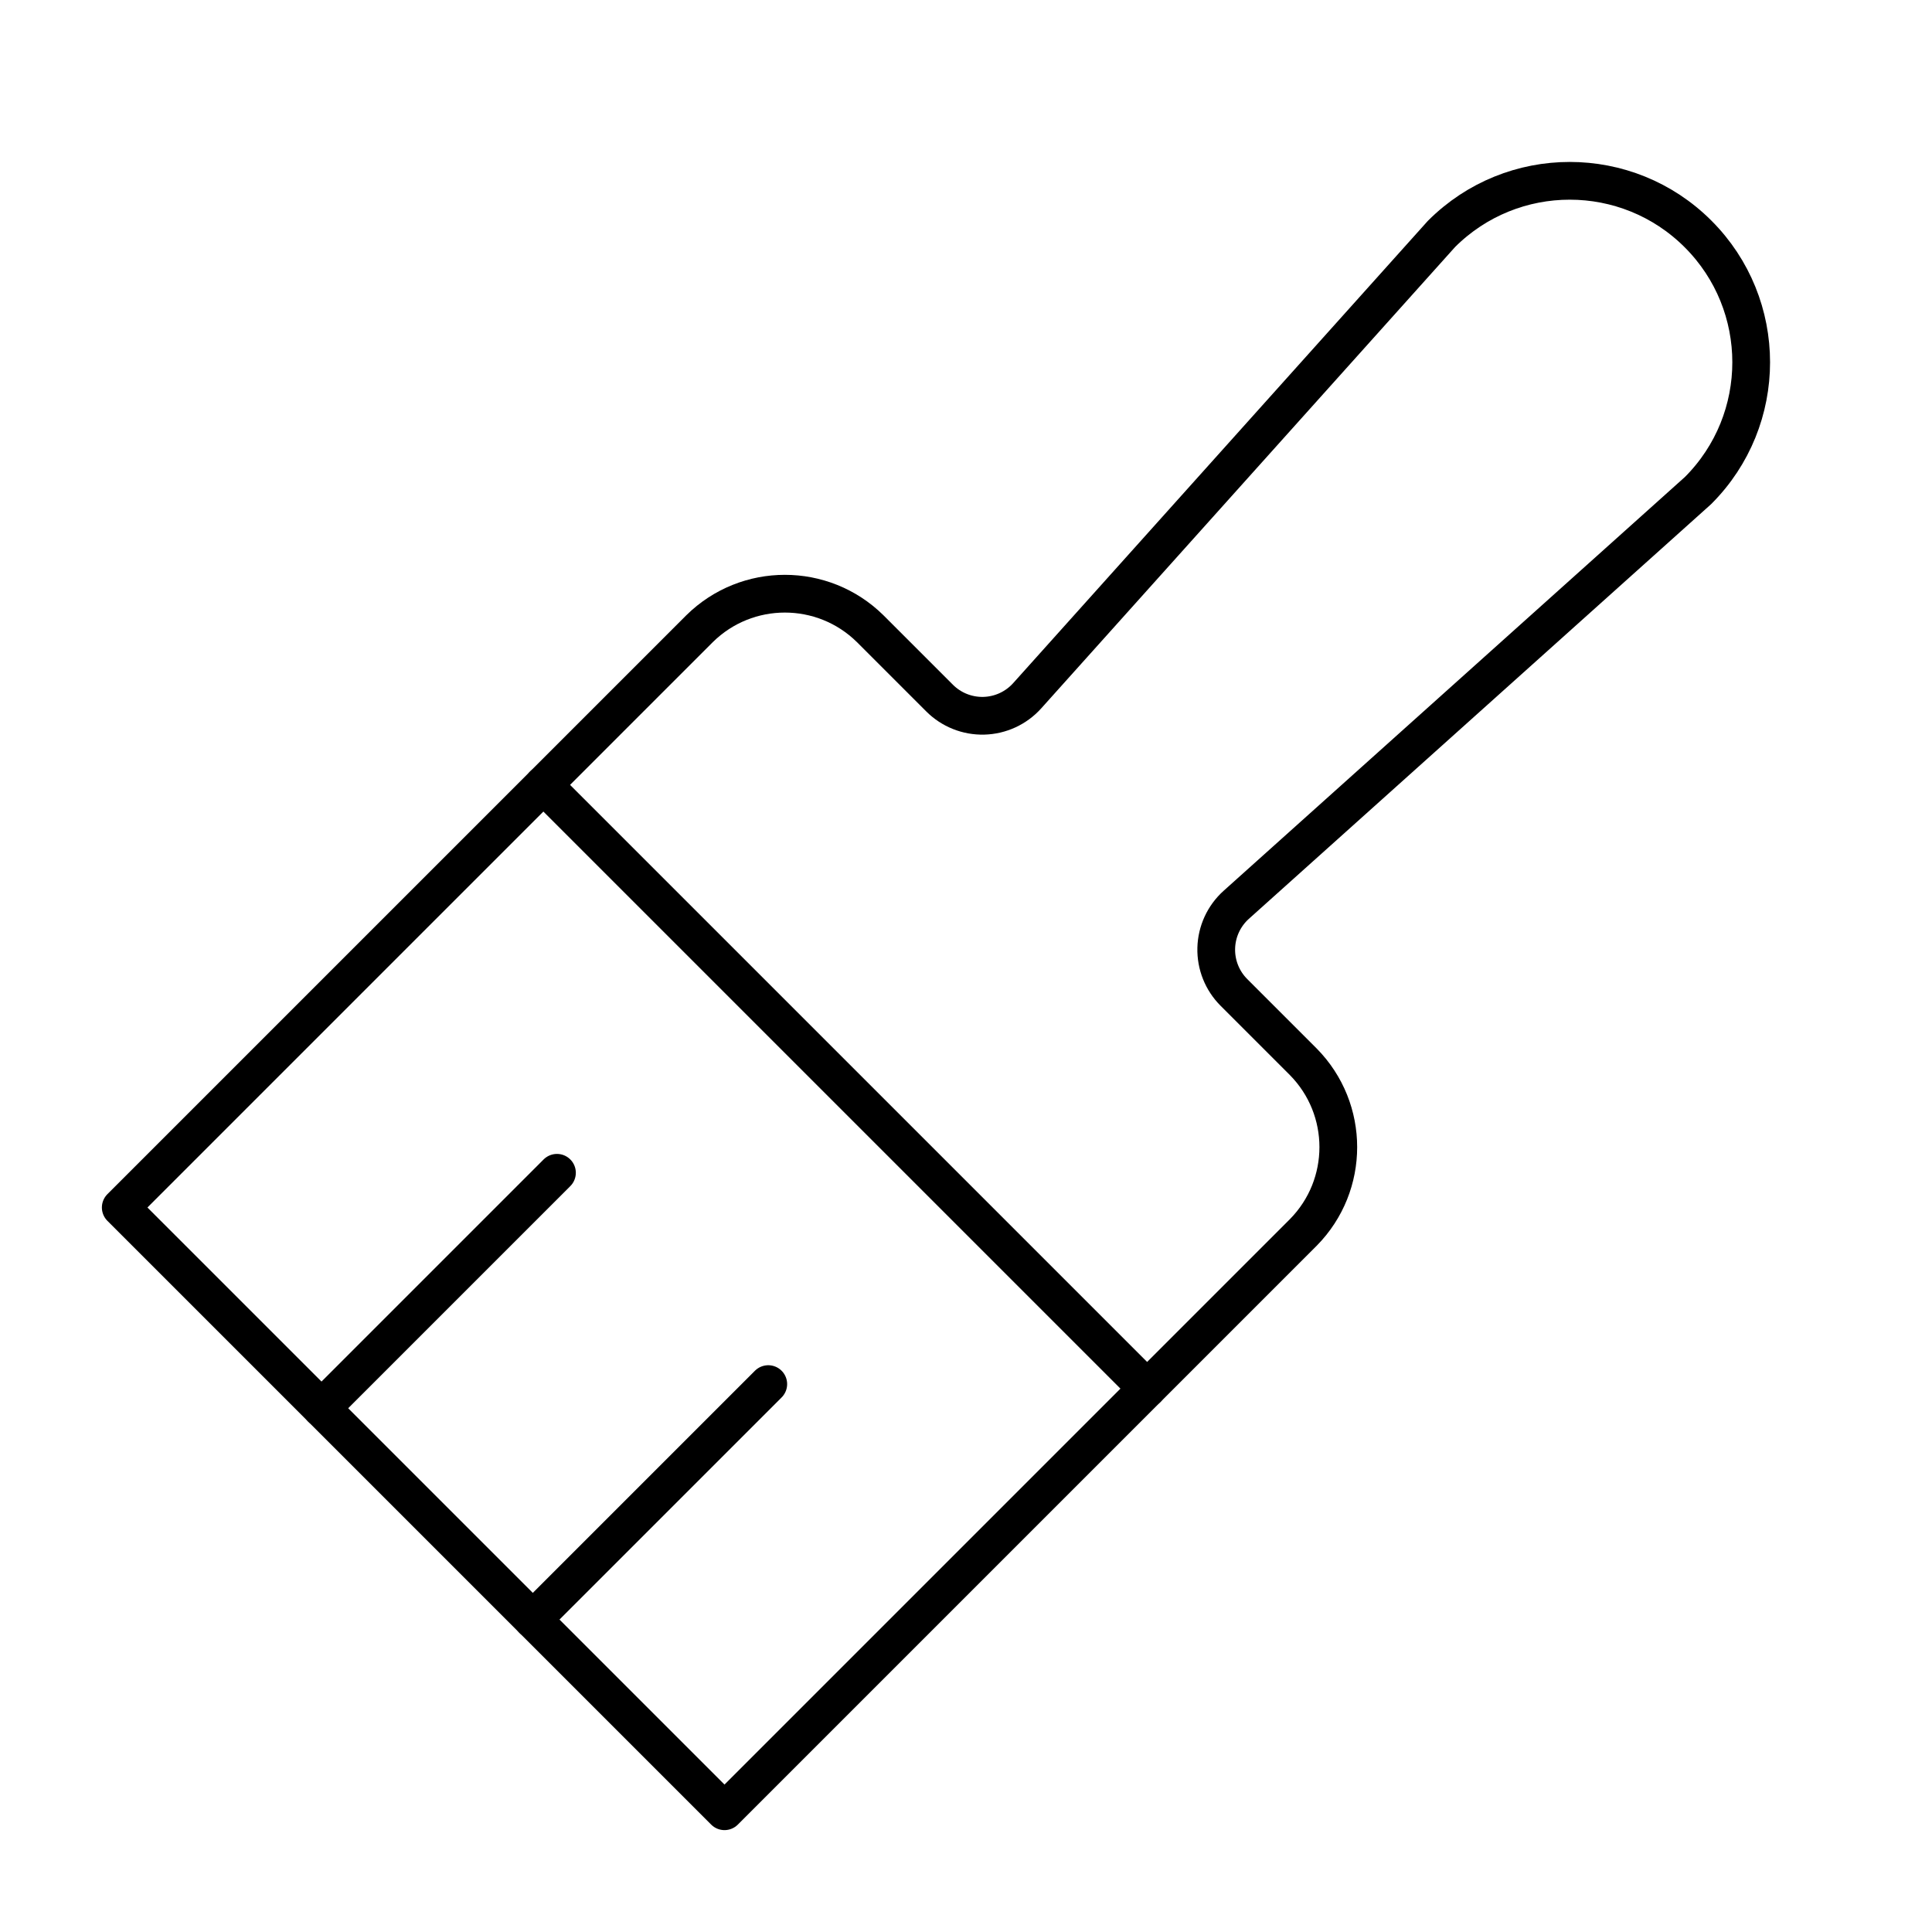
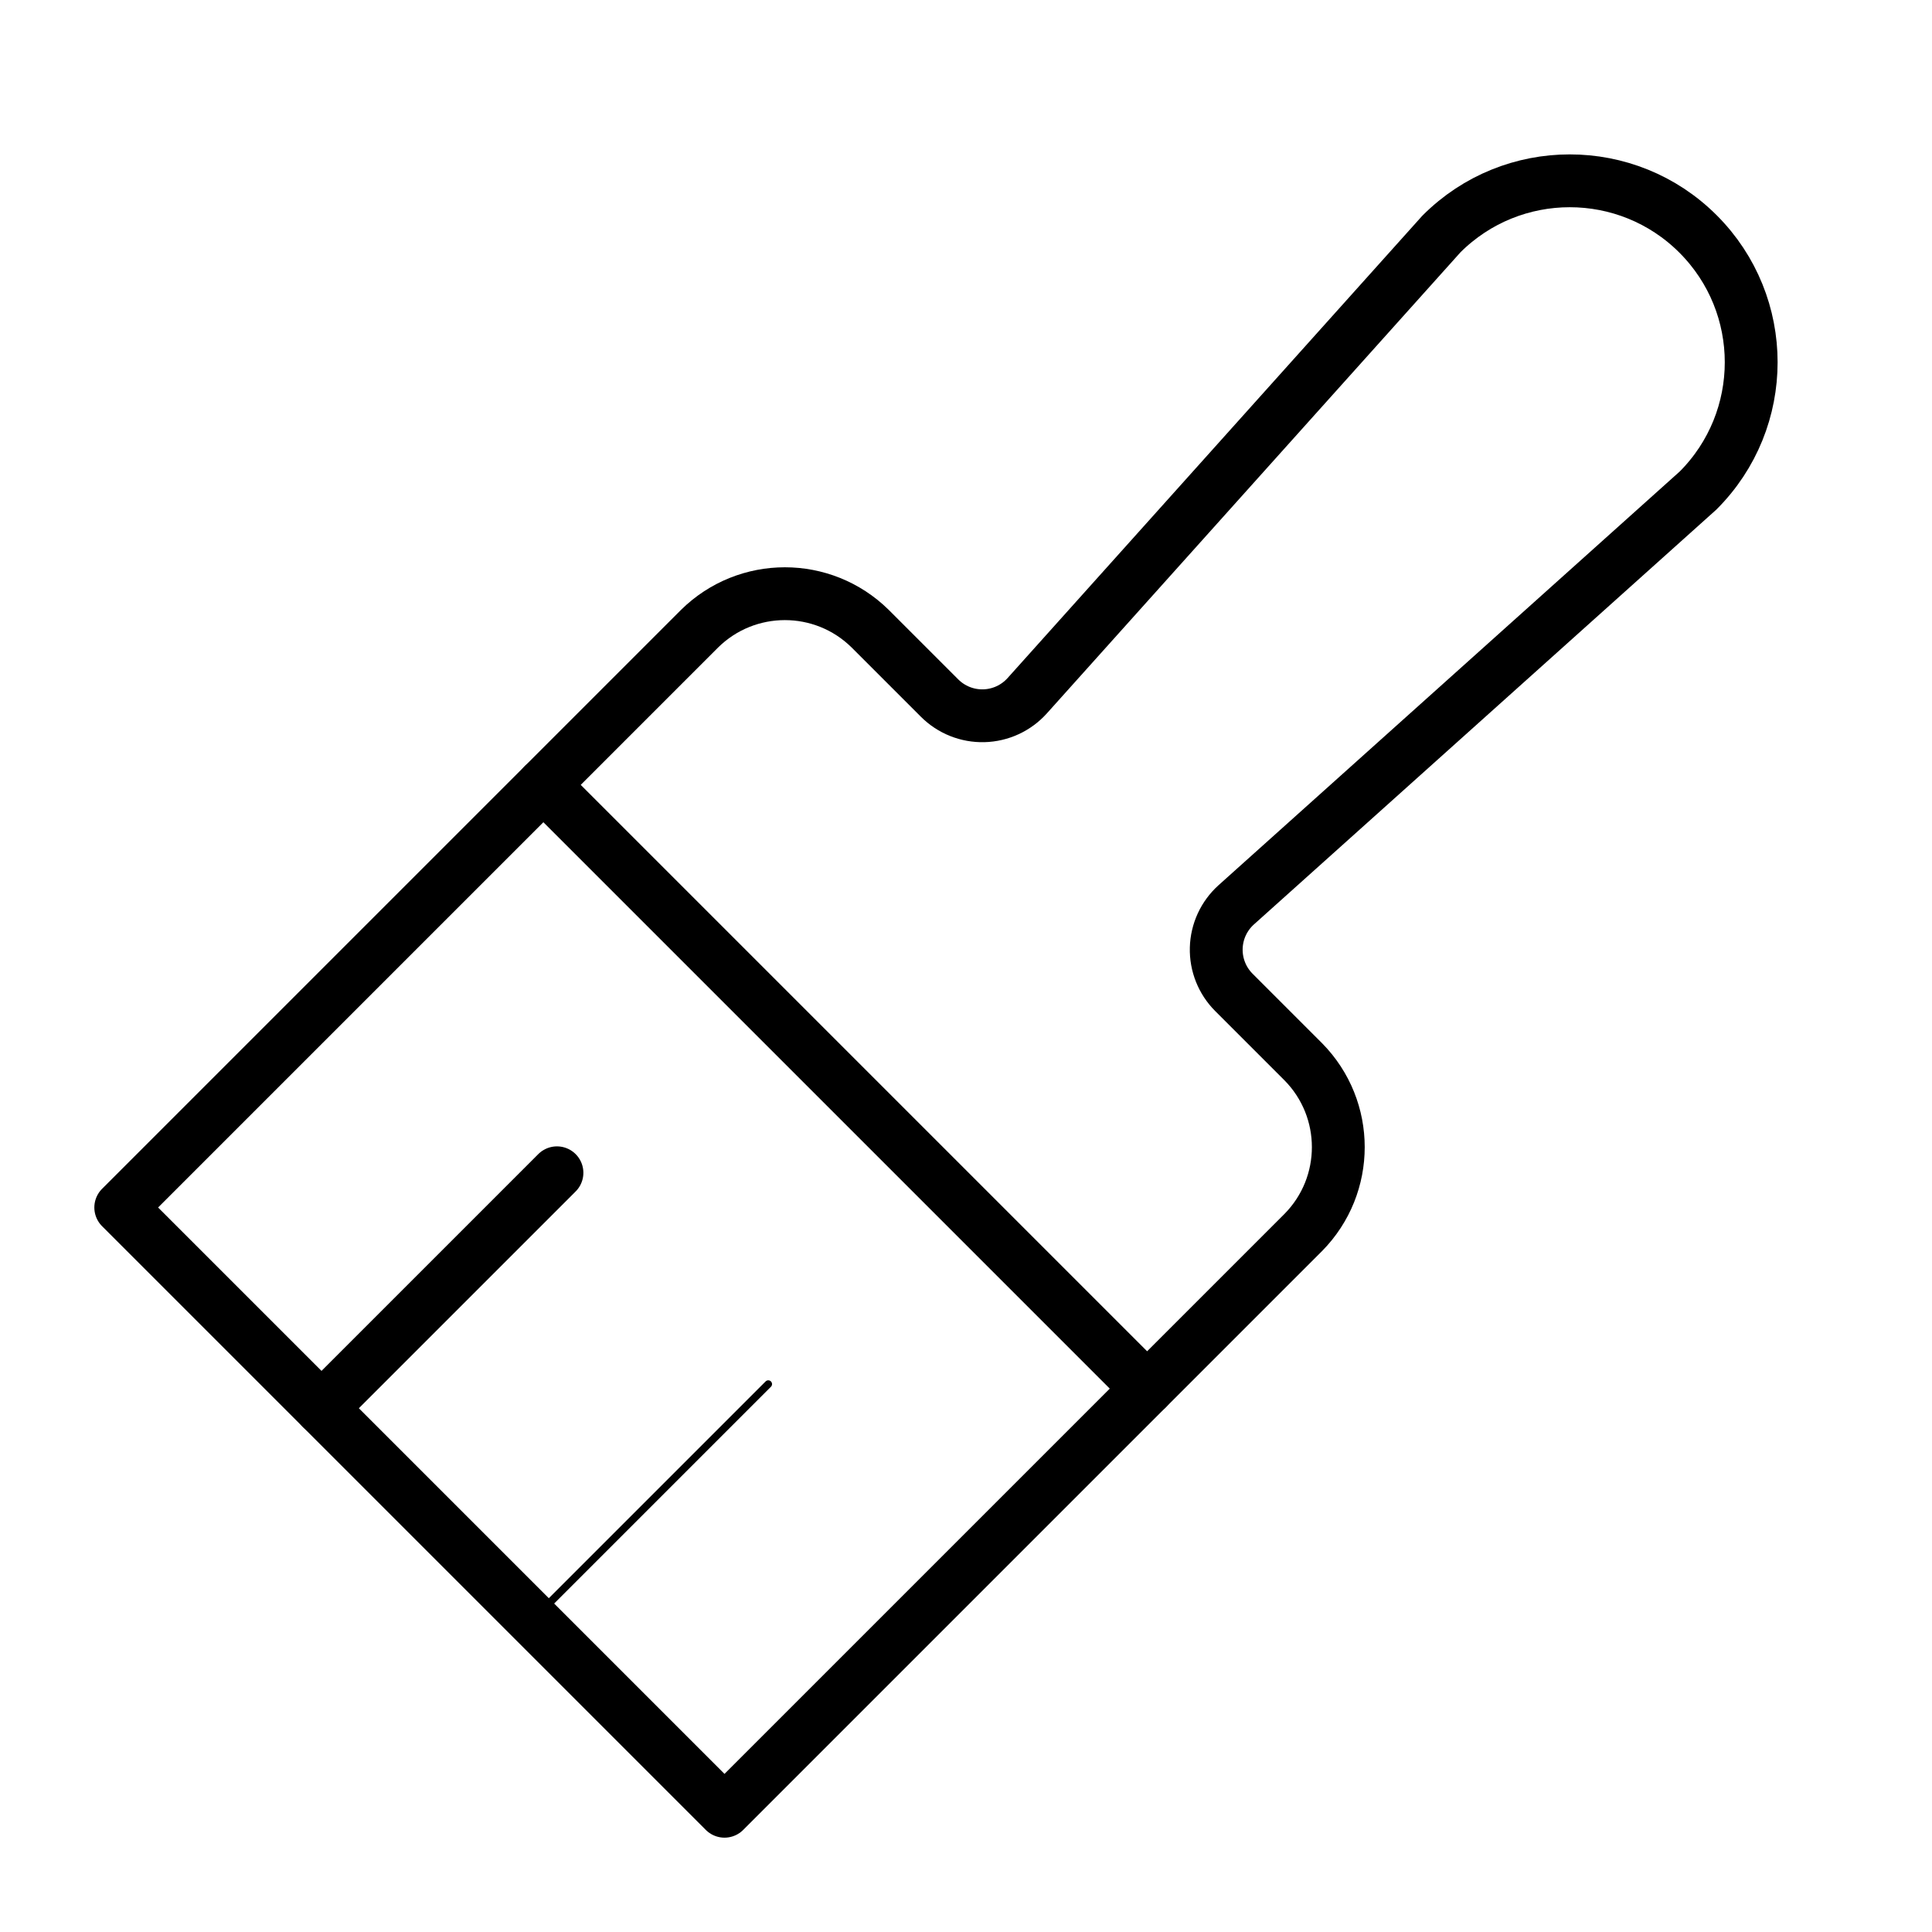
<svg xmlns="http://www.w3.org/2000/svg" viewBox="0 0 256 256">
  <rect fill="none" height="256" width="256" />
-   <line fill="none" stroke="#000" stroke-linecap="round" stroke-linejoin="round" stroke-width="5" x1="72" x2="152" y1="104" y2="184" />
-   <line fill="none" stroke="#000" stroke-linecap="round" stroke-linejoin="round" stroke-width="5" x1="101.8" x2="70.6" y1="183.4" y2="214.6" />
-   <line fill="none" stroke="#000" stroke-linecap="round" stroke-linejoin="round" stroke-width="5" x1="73.8" x2="42.6" y1="155.4" y2="186.6" />
-   <path d="M136.1,92.2,191,31a24,24,0,0,1,34,34l-61.2,54.9a8,8,0,0,0-.3,11.6l9.2,9.2a16.1,16.1,0,0,1,0,22.6L96,240,16,160,92.7,83.3a16.1,16.1,0,0,1,22.6,0l9.2,9.2A8,8,0,0,0,136.1,92.2Z" fill="none" stroke="#000" stroke-linecap="round" stroke-linejoin="round" stroke-width="5" />
+   <line fill="none" stroke="#000" stroke-linecap="round" stroke-linejoin="round" stroke-width="7" x1="72" x2="152" y1="104" y2="184" />
+   <line fill="none" stroke="#000" stroke-linecap="round" stroke-linejoin="round" stroke-width="" x1="101.8" x2="70.6" y1="183.4" y2="214.6" />
+   <line fill="none" stroke="#000" stroke-linecap="round" stroke-linejoin="round" stroke-width="7" x1="73.8" x2="42.6" y1="155.4" y2="186.6" />
+   <path d="M136.1,92.2,191,31a24,24,0,0,1,34,34l-61.2,54.9a8,8,0,0,0-.3,11.6l9.2,9.2a16.1,16.1,0,0,1,0,22.6L96,240,16,160,92.7,83.3a16.1,16.1,0,0,1,22.6,0l9.2,9.2A8,8,0,0,0,136.1,92.2Z" fill="none" stroke="#000" stroke-linecap="round" stroke-linejoin="round" stroke-width="7" />
</svg>
